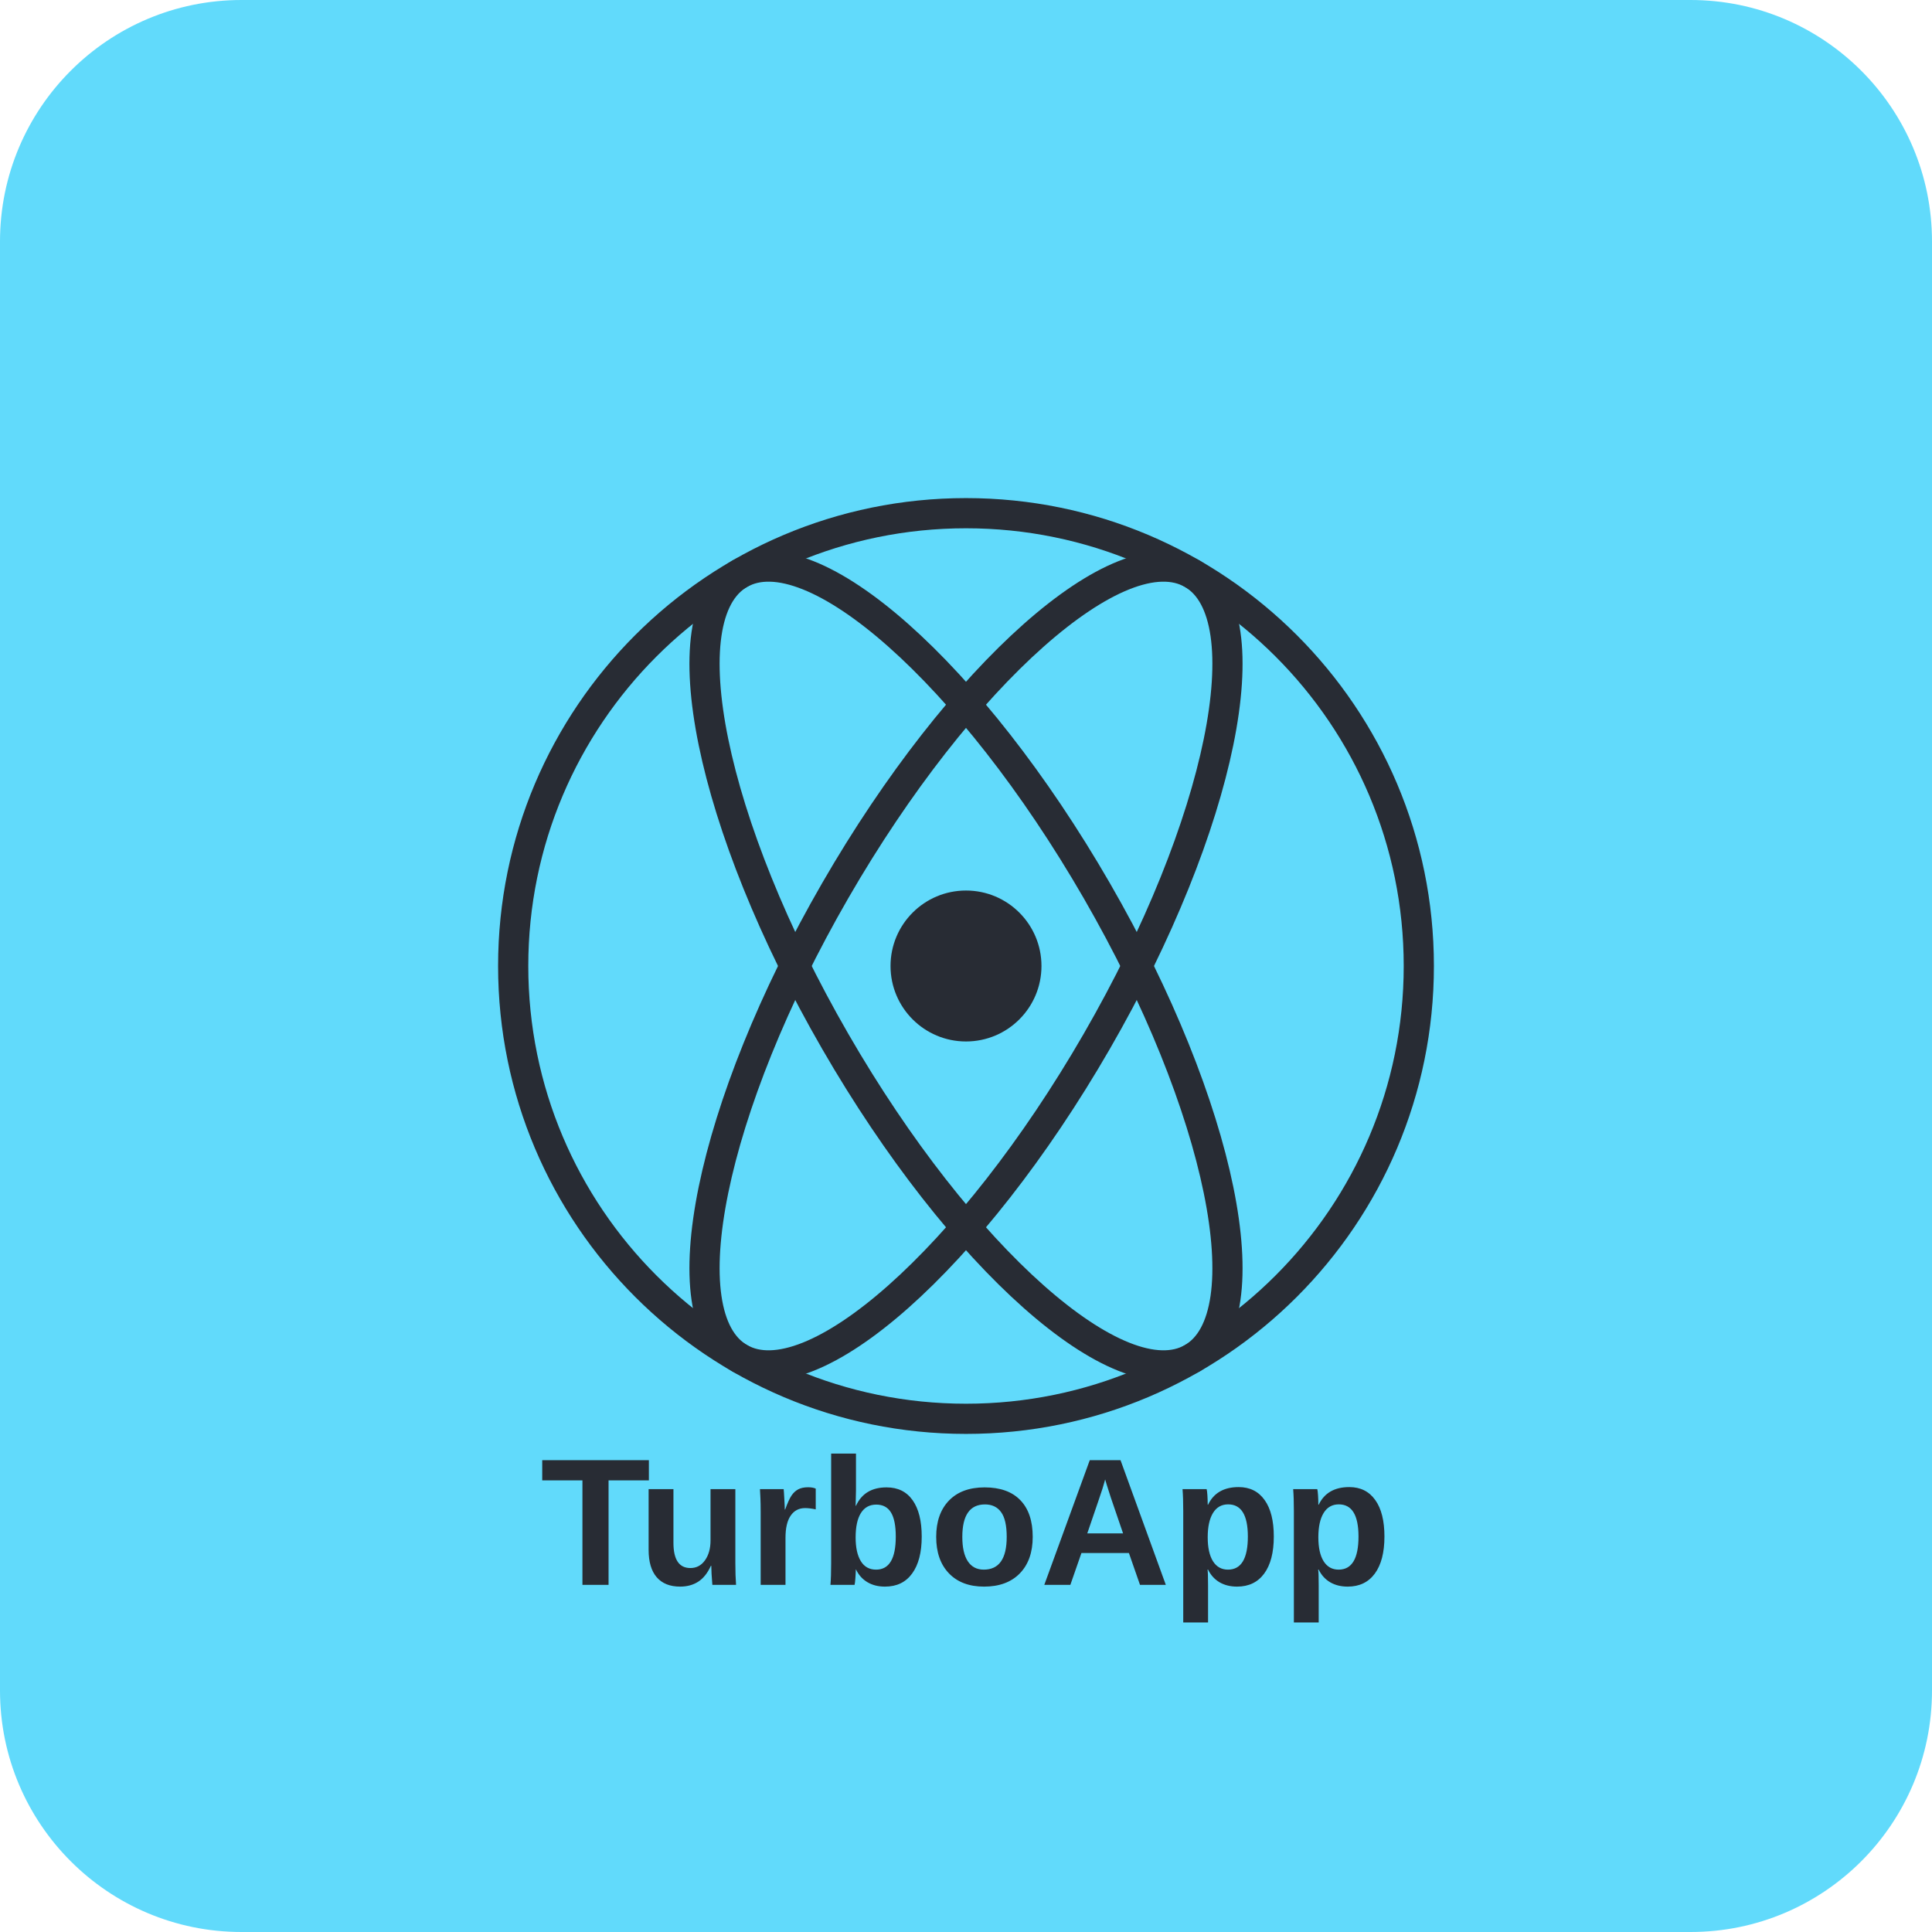
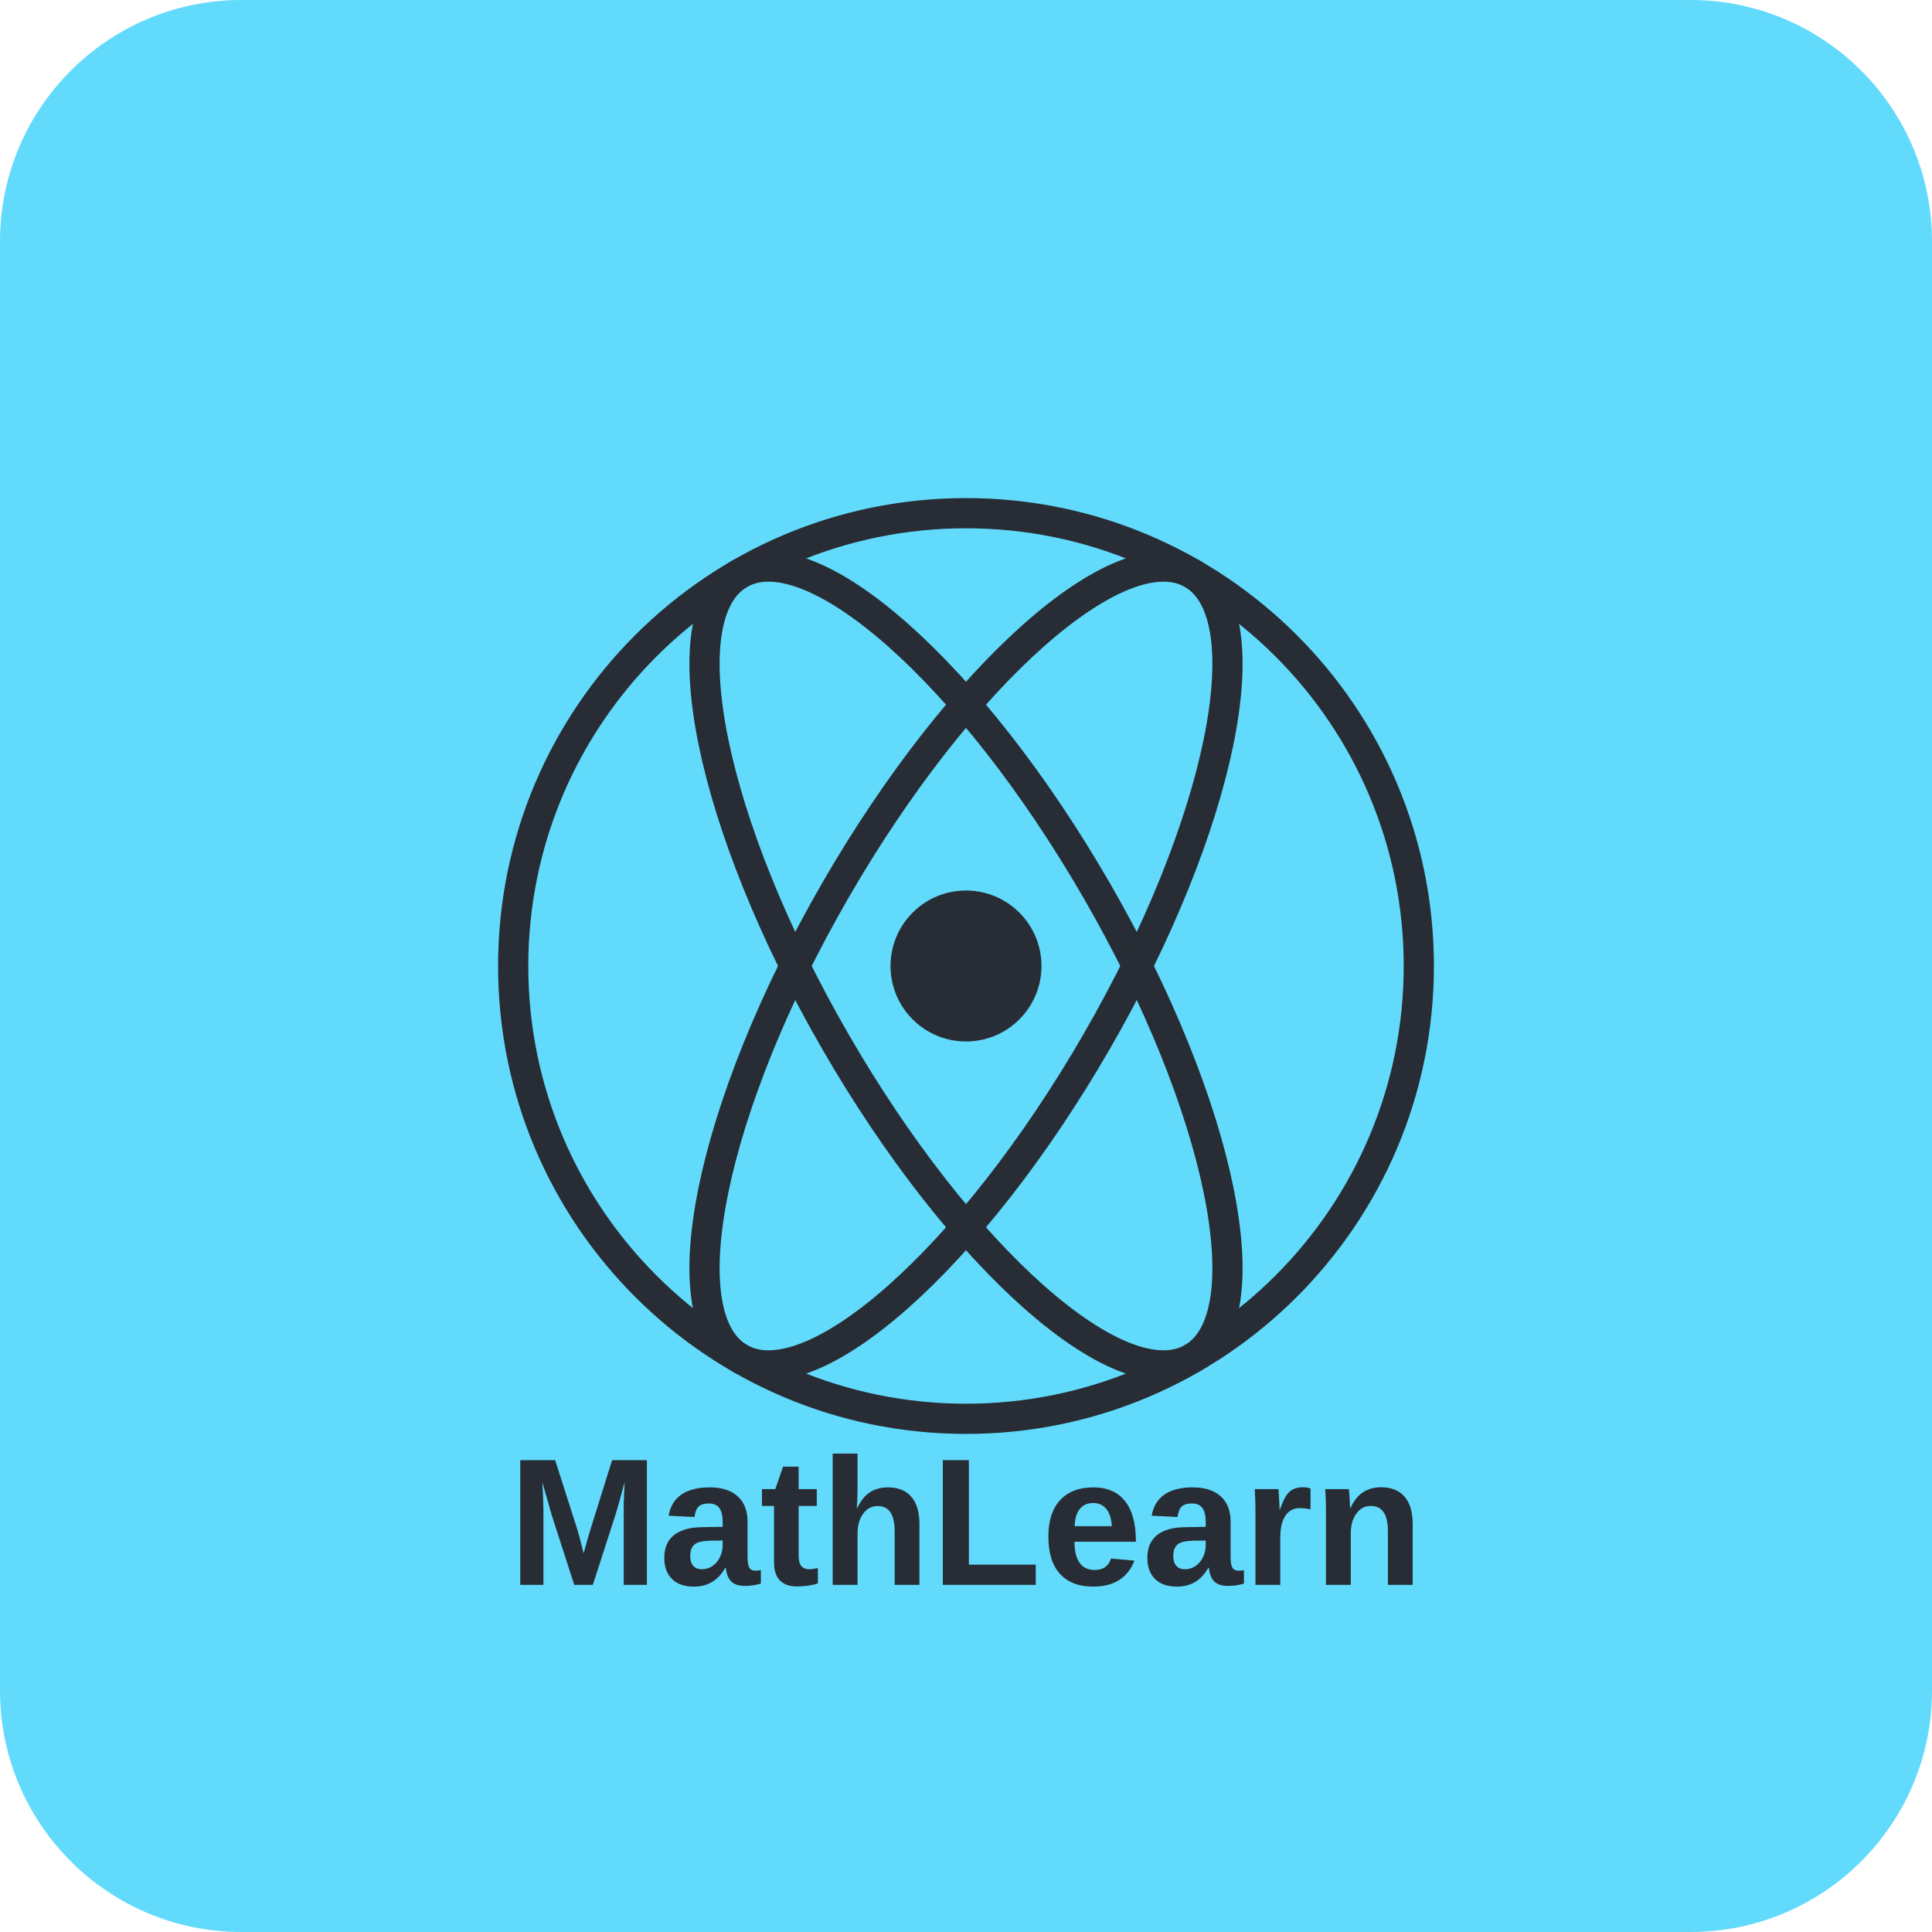
<svg xmlns="http://www.w3.org/2000/svg" width="512" height="512" viewBox="0 0 512 512" fill="none">
  <rect width="512" height="512" rx="64" fill="#61dafb" />
  <circle cx="256" cy="256" r="120" stroke="#282c34" stroke-width="8" fill="none" />
  <circle cx="256" cy="256" r="20" fill="#282c34" />
  <ellipse cx="256" cy="256" rx="120" ry="40" stroke="#282c34" stroke-width="8" fill="none" transform="rotate(60 256 256)" />
  <ellipse cx="256" cy="256" rx="120" ry="40" stroke="#282c34" stroke-width="8" fill="none" transform="rotate(-60 256 256)" />
-   <text x="256" y="420" text-anchor="middle" font-family="Arial, sans-serif" font-size="48" font-weight="bold" fill="#282c34">TurboApp</text>
+   <text x="256" y="420" text-anchor="middle" font-family="Arial, sans-serif" font-size="48" font-weight="bold" fill="#282c34">MathLearn</text>
</svg>
